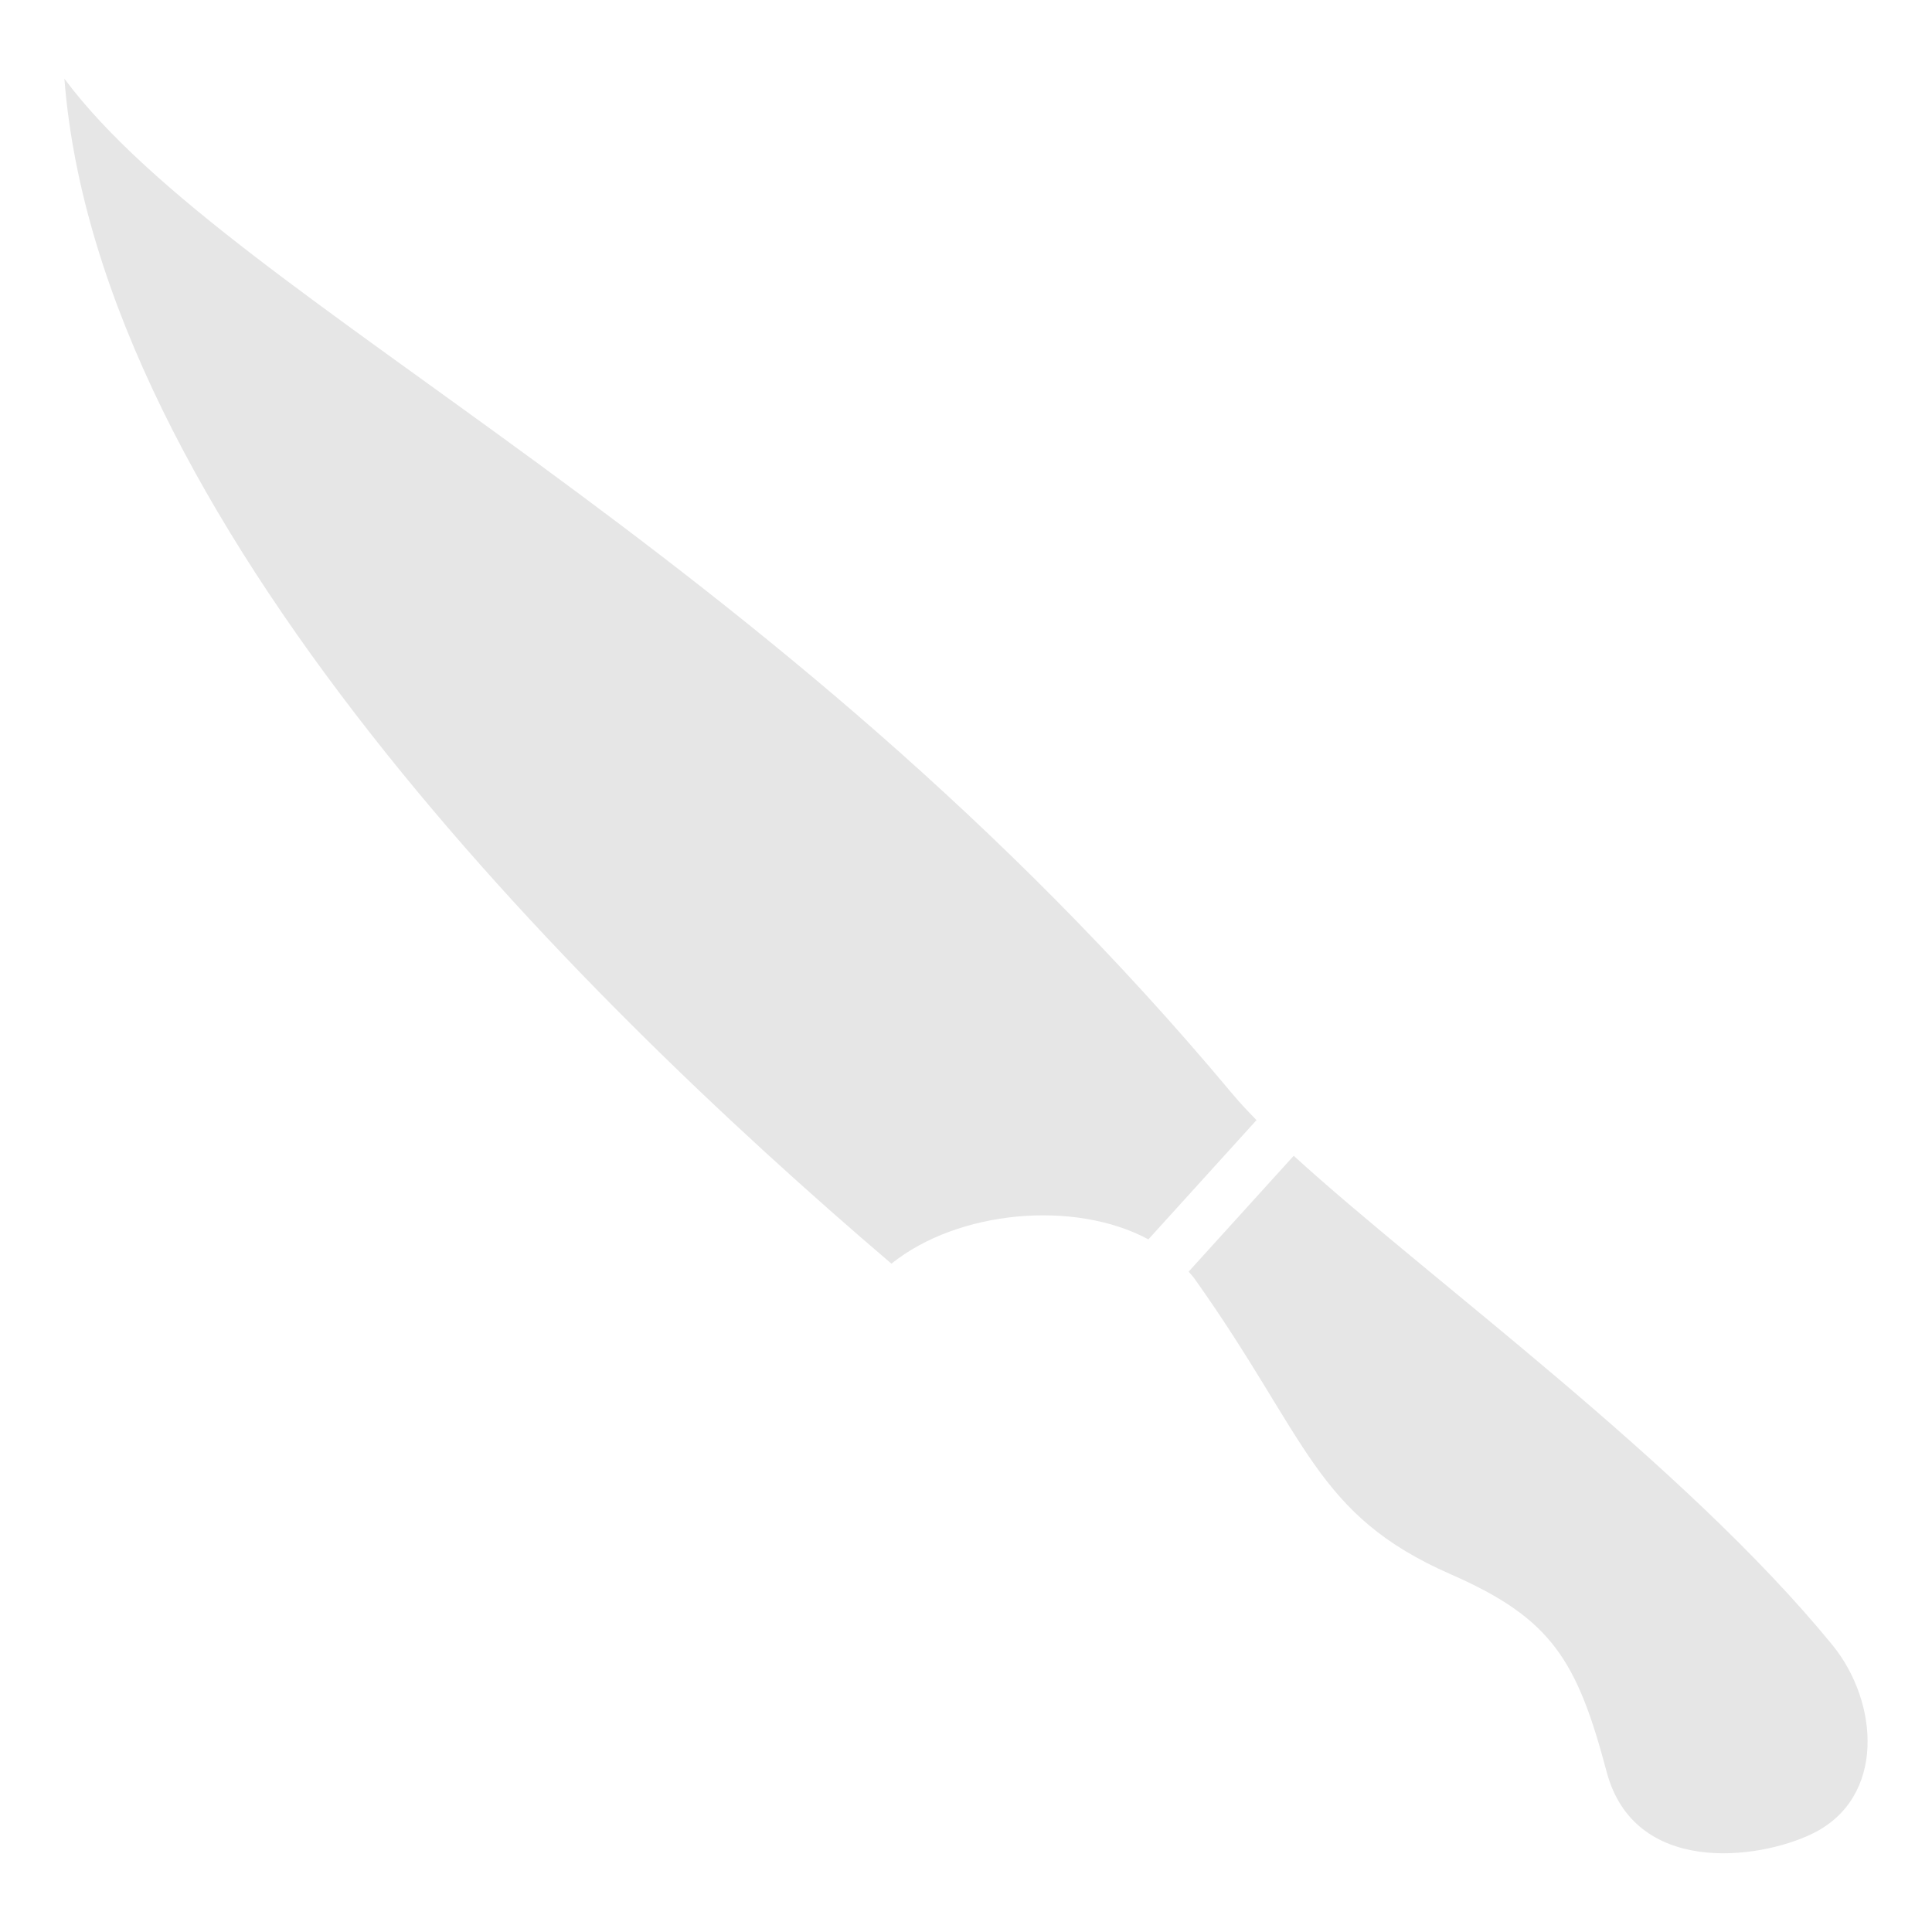
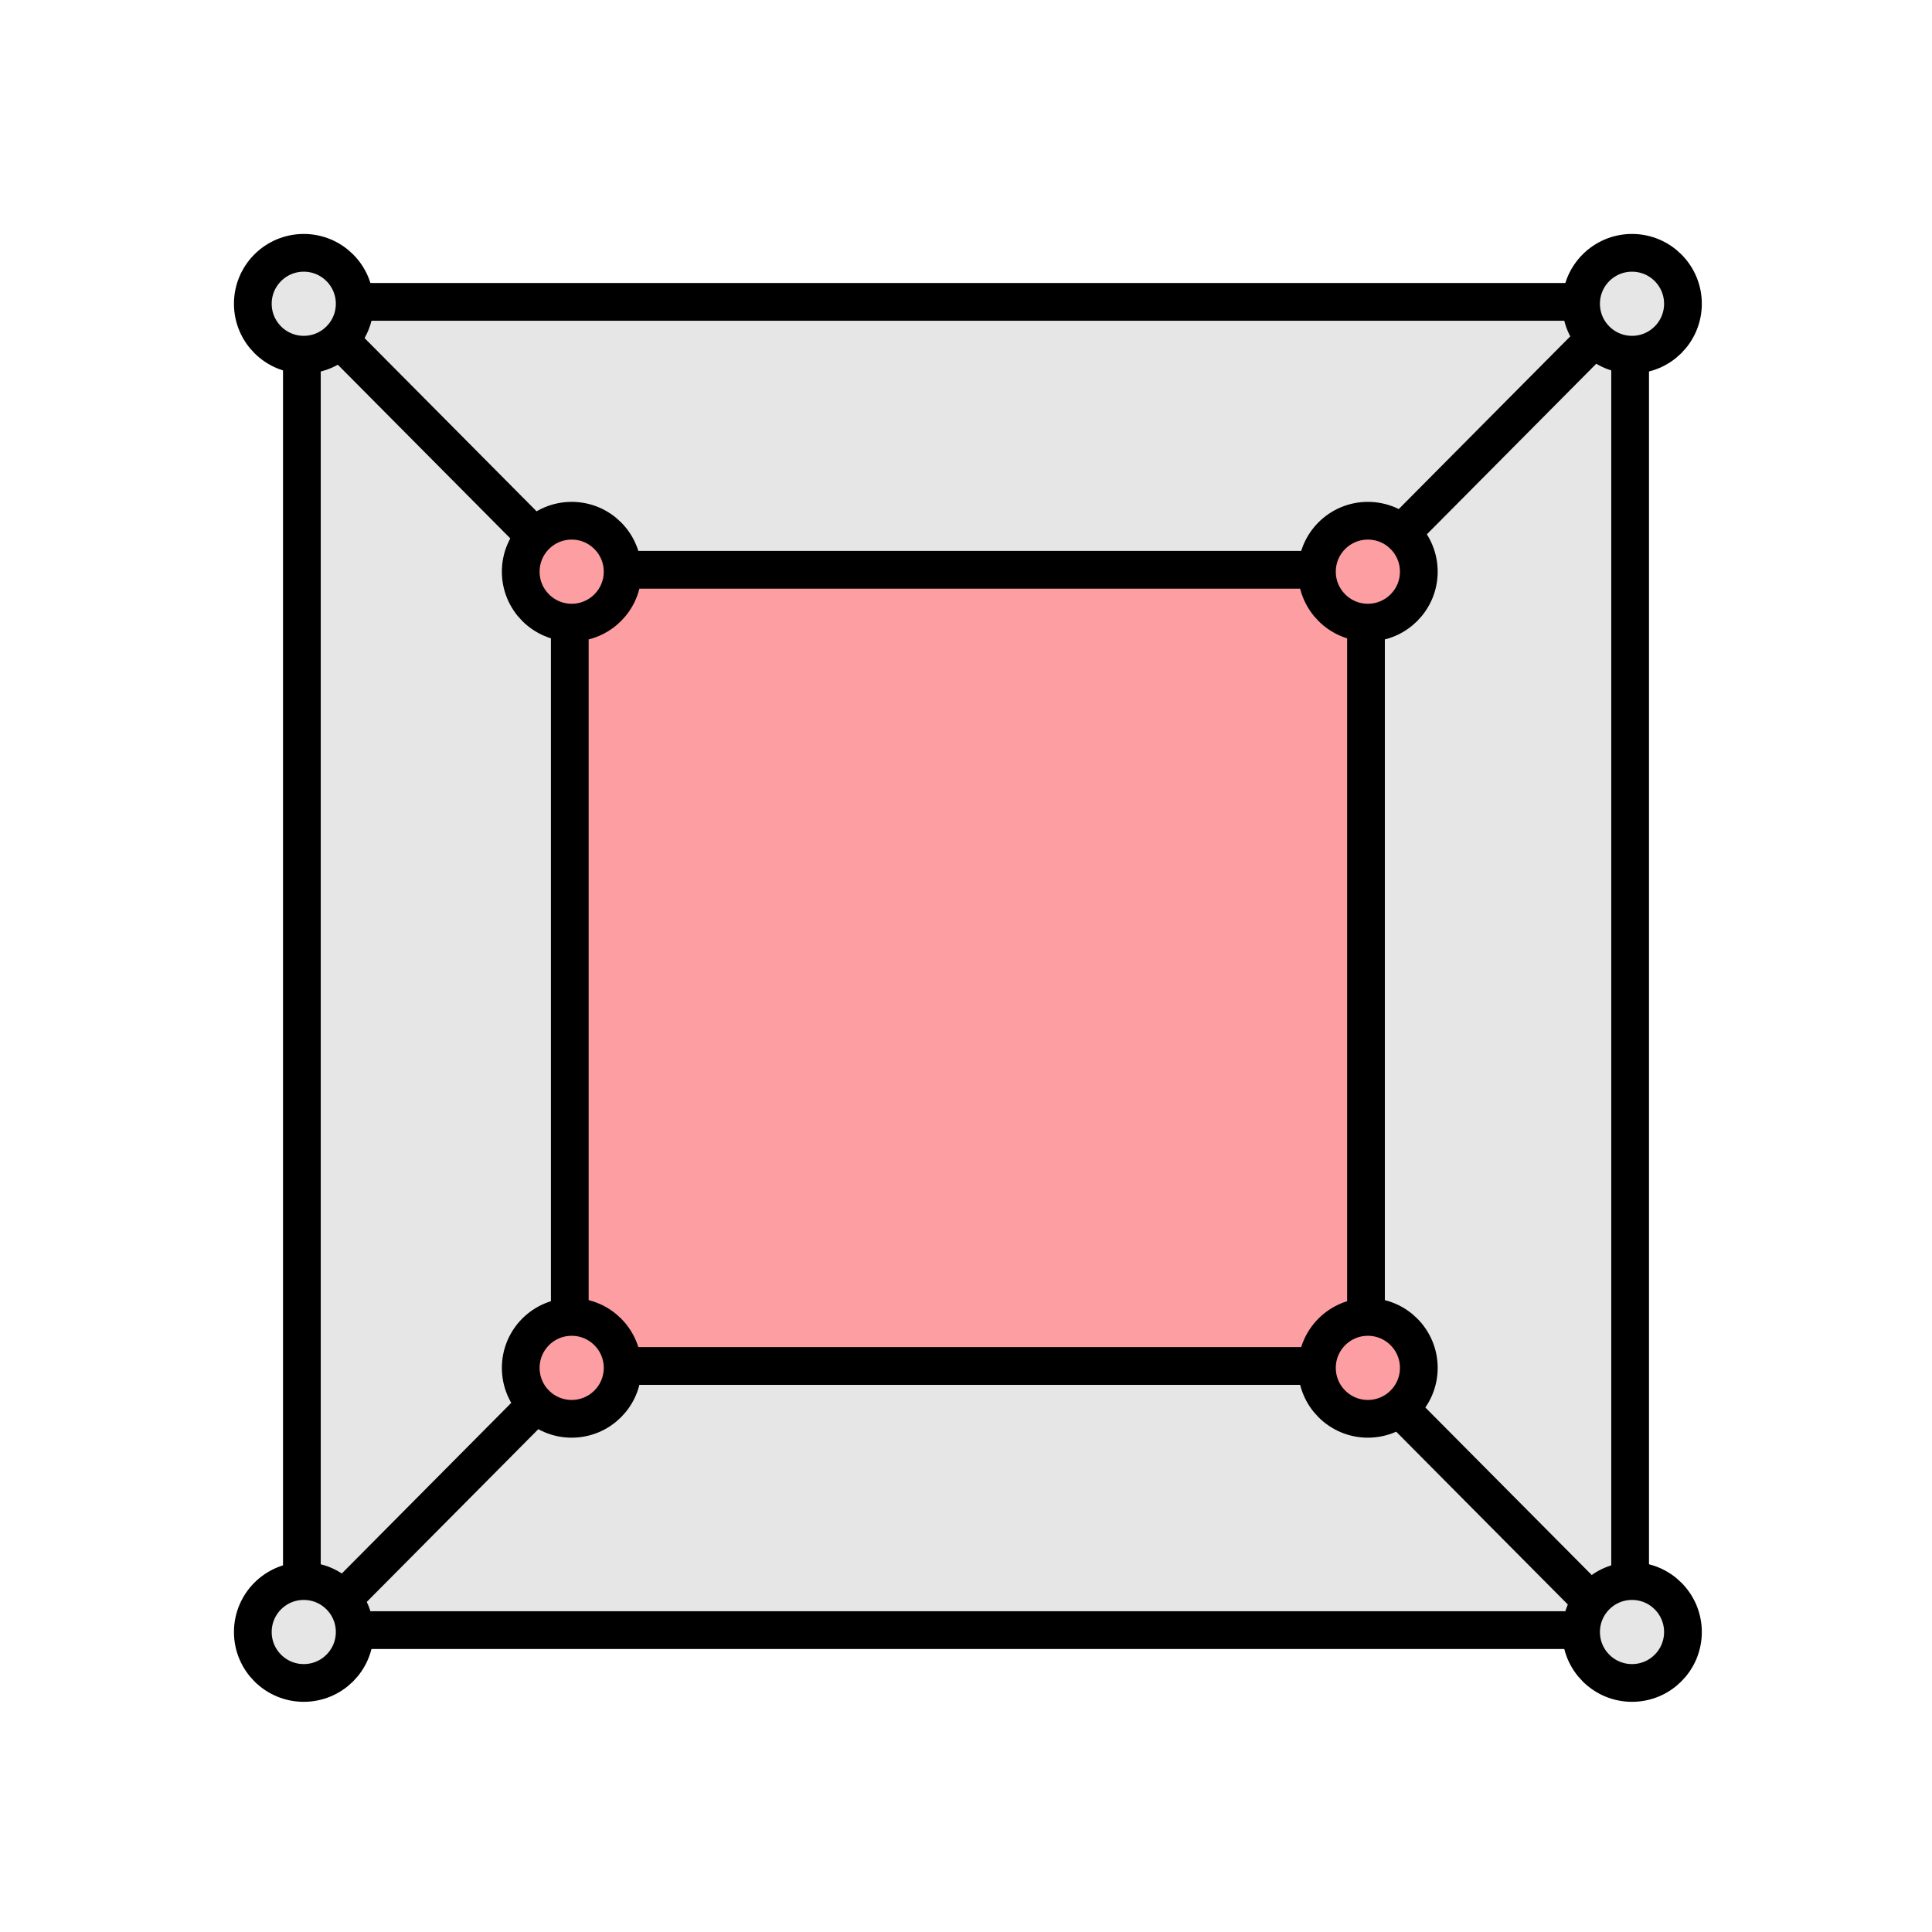
- <svg xmlns="http://www.w3.org/2000/svg" version="1.1" id="icon" x="0px" y="0px" width="150px" height="150px" viewBox="0 0 150 150" enable-background="new 0 0 150 150" xml:space="preserve">
-   <g>
-     <path fill-rule="evenodd" clip-rule="evenodd" fill="#E6E6E6" d="M89.161,96.223l8.394-9.258c-0.72-0.732-1.368-1.432-1.913-2.085   C59.782,41.953,18.107,23.714,5,6.111c2.639,34.017,39.095,70.574,64.21,92C74.385,93.956,83.427,93.14,89.161,96.223z" />
-     <path fill-rule="evenodd" clip-rule="evenodd" fill="#E6E6E6" d="M142.267,127.718c-11.555-14.134-31.346-28.42-41.824-37.983   l-8.158,8.996c0.154,0.185,0.323,0.355,0.462,0.552c8.848,12.449,9.308,18.313,19.898,22.949c7.813,3.418,9.797,6.666,12.094,15.33   c2.135,8.057,11.715,6.873,15.974,4.803C146.443,139.576,145.87,132.127,142.267,127.718z" />
-   </g>
+ <svg xmlns="http://www.w3.org/2000/svg" width="512" height="512" viewBox="0 0 512 512" fill="none">
+   <rect x="80" y="80" width="352" height="352" stroke="rgba(0, 0, 0, 1)" stroke-width="10" stroke-linejoin="round" fill="#E6E6E6" />
+   <rect x="151" y="151" width="211" height="211" stroke="rgba(0, 0, 0, 1)" stroke-width="10" stroke-linejoin="round" fill="#FD9EA2" />
+   <path stroke="rgba(0, 0, 0, 1)" stroke-width="10" d="M85.999 86.006L156.506 157.001" />
+   <path stroke="rgba(0, 0, 0, 1)" stroke-width="10" d="M85.696 429.004L156.203 358.009" />
+   <path stroke="rgba(0, 0, 0, 1)" stroke-width="10" d="M426.304 85.996L355.797 156.991" />
+   <path stroke="rgba(0, 0, 0, 1)" stroke-width="10" d="M426.304 429.004L355.797 358.009" />
+   <circle cx="80.5" cy="80.5" r="13.5" stroke="rgba(0, 0, 0, 1)" stroke-width="10" fill="#E6E6E6" />
+   <circle cx="80.5" cy="432.5" r="13.5" stroke="rgba(0, 0, 0, 1)" stroke-width="10" fill="#E6E6E6" />
+   <circle cx="432.5" cy="80.5" r="13.5" stroke="rgba(0, 0, 0, 1)" stroke-width="10" fill="#E6E6E6" />
+   <circle cx="151.5" cy="151.5" r="13.5" stroke="rgba(0, 0, 0, 1)" stroke-width="10" fill="#FD9EA2" />
+   <circle cx="151.5" cy="362.5" r="13.5" stroke="rgba(0, 0, 0, 1)" stroke-width="10" fill="#FD9EA2" />
+   <circle cx="362.5" cy="151.5" r="13.5" stroke="rgba(0, 0, 0, 1)" stroke-width="10" fill="#FD9EA2" />
+   <circle cx="362.5" cy="362.5" r="13.5" stroke="rgba(0, 0, 0, 1)" stroke-width="10" fill="#FD9EA2" />
+   <circle cx="432.5" cy="432.5" r="13.5" stroke="rgba(0, 0, 0, 1)" stroke-width="10" fill="#E6E6E6" />
</svg>
